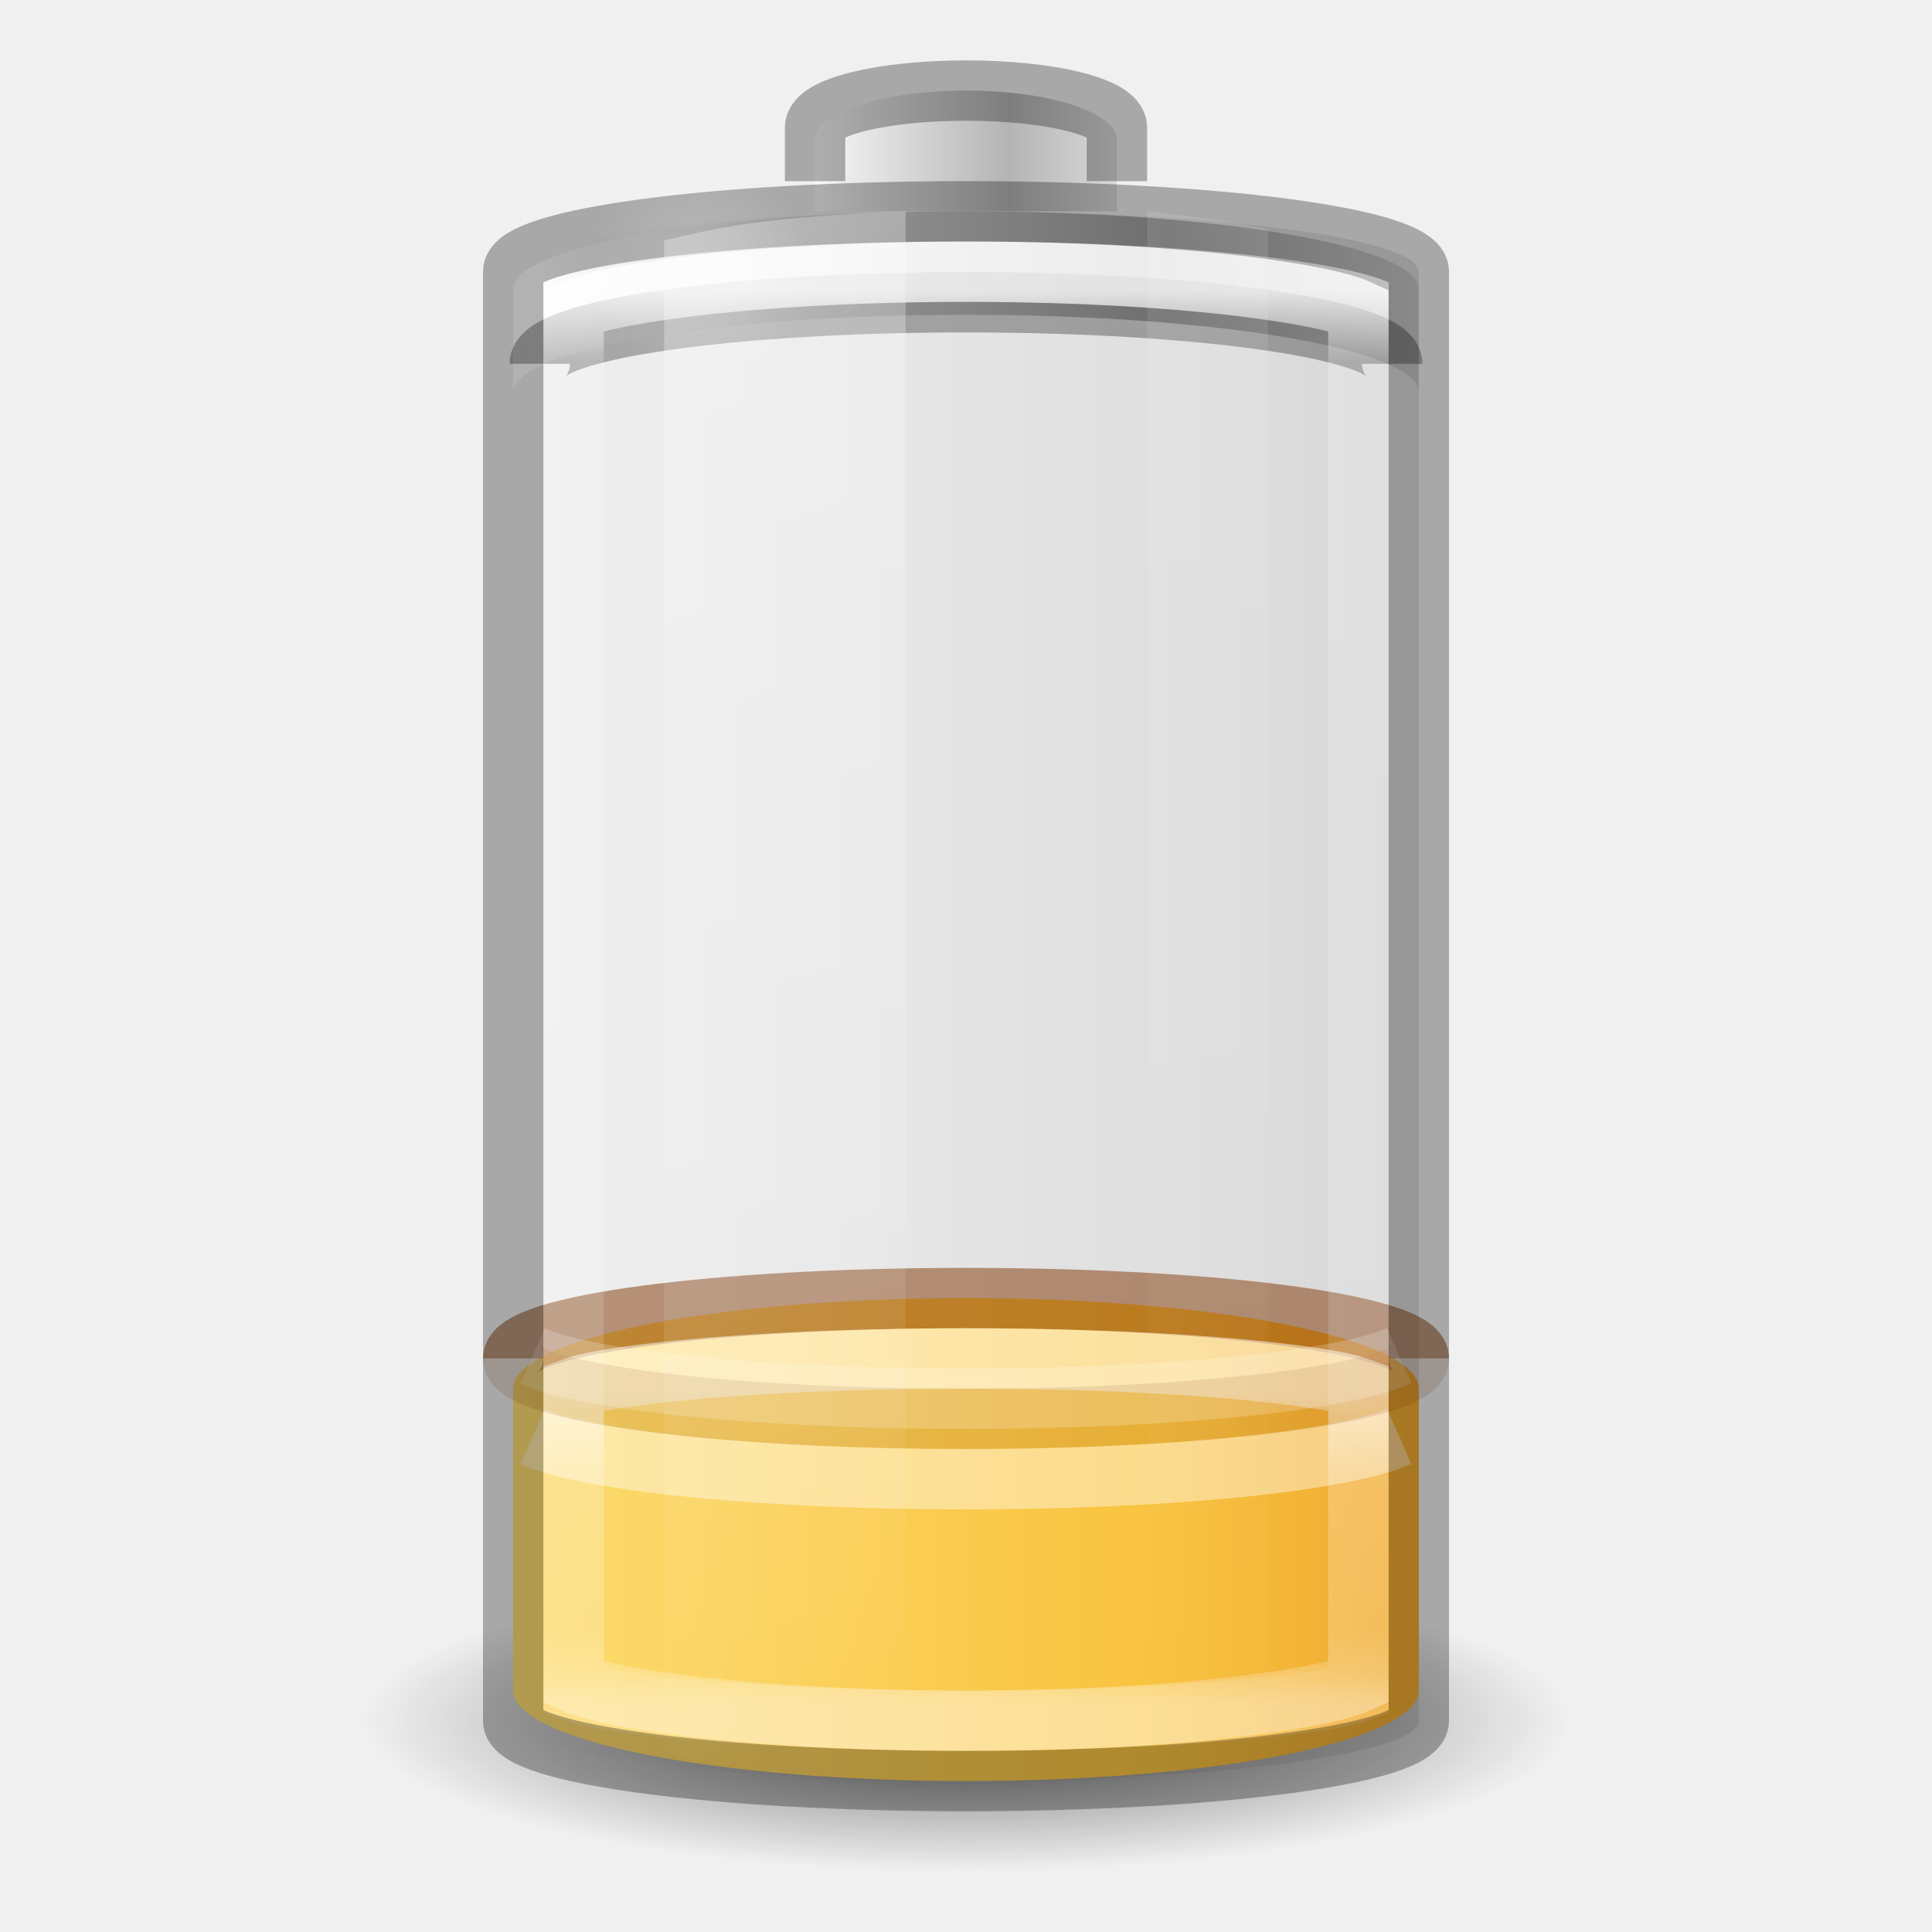
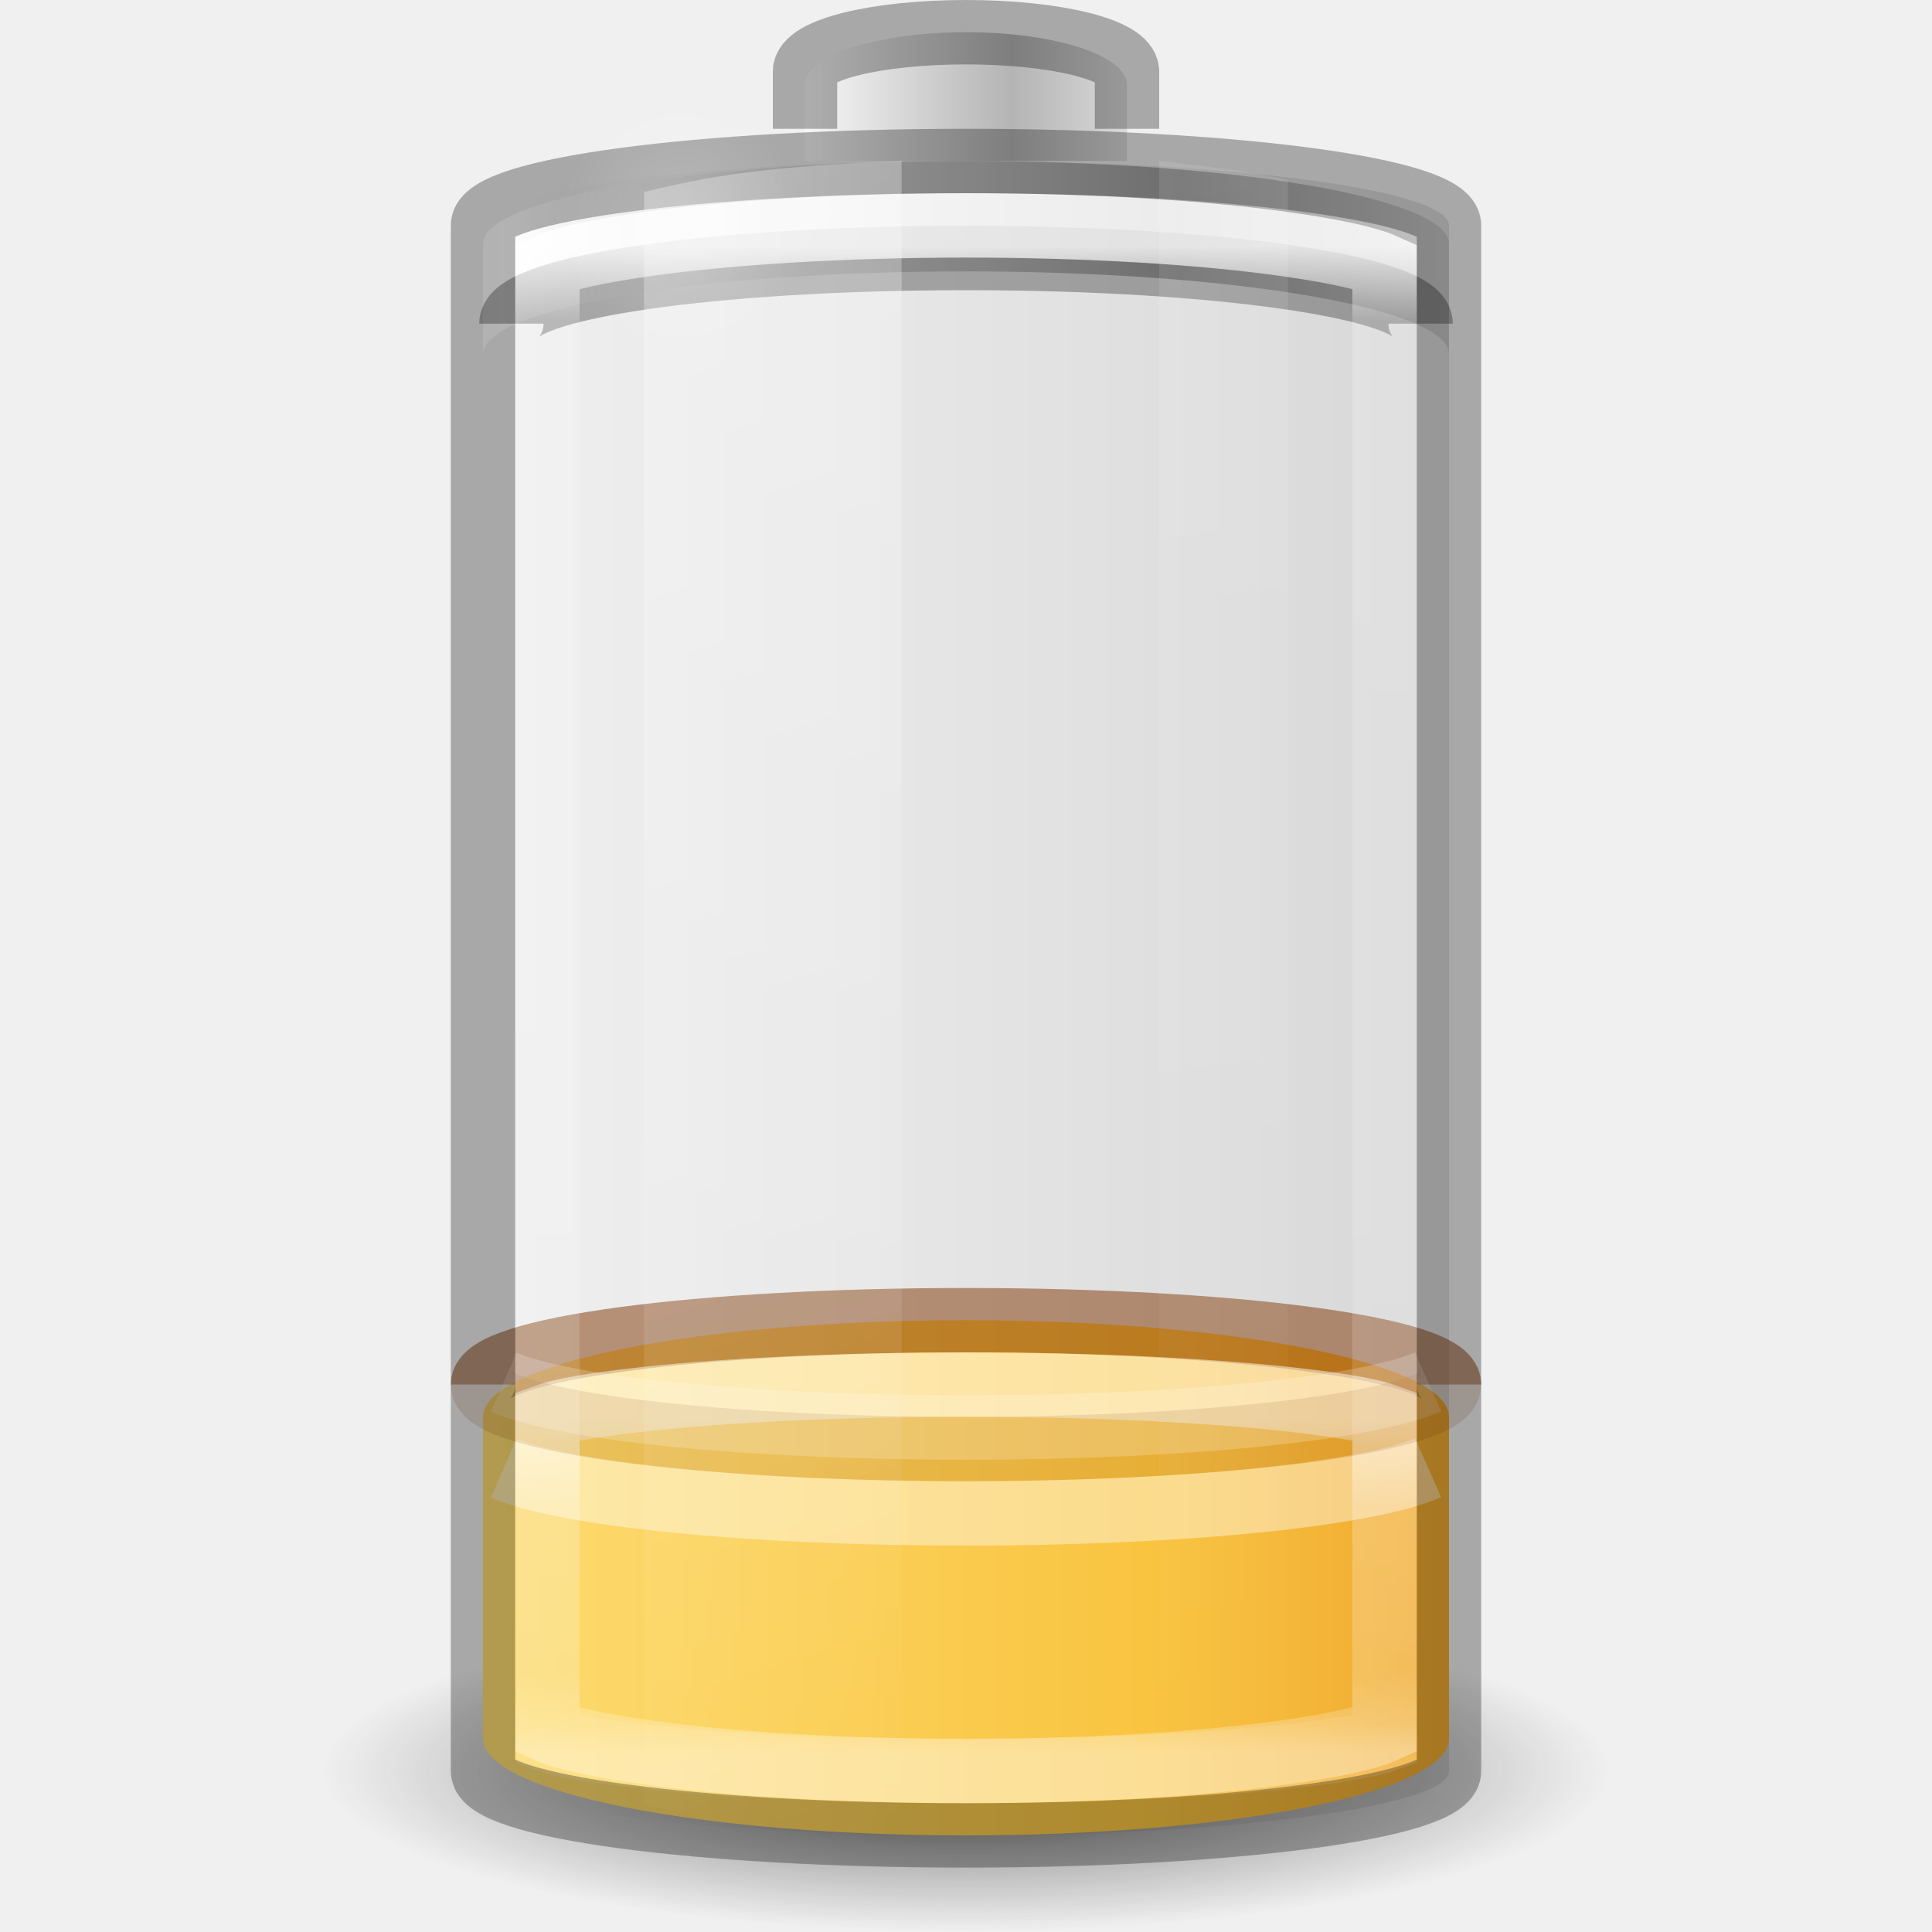
- <svg xmlns="http://www.w3.org/2000/svg" xmlns:xlink="http://www.w3.org/1999/xlink" viewBox="0 0 32 32" id="svg2485" height="32" width="32" version="1.0">
+ <svg xmlns="http://www.w3.org/2000/svg" xmlns:xlink="http://www.w3.org/1999/xlink" viewBox="0 0 22 22" id="svg2485" height="22" width="22" version="1.0">
  <defs id="defs2487">
    <linearGradient id="linearGradient5126">
      <stop offset="0" style="stop-color:#ffffff;stop-opacity:1" id="stop5128" />
      <stop offset="1" style="stop-color:#ffffff;stop-opacity:0" id="stop5130" />
    </linearGradient>
    <linearGradient id="linearGradient5118">
      <stop offset="0" style="stop-color:#9d9d9d;stop-opacity:1" id="stop5120" />
      <stop offset="1" style="stop-color:#ffffff;stop-opacity:1" id="stop5122" />
    </linearGradient>
    <linearGradient id="linearGradient4762">
      <stop offset="0" style="stop-color:#ffffff;stop-opacity:1" id="stop4764" />
      <stop offset="0.05" style="stop-color:#ffffff;stop-opacity:0.235" id="stop4766" />
      <stop offset="0.95" style="stop-color:#ffffff;stop-opacity:0.157" id="stop4768" />
      <stop offset="1" style="stop-color:#ffffff;stop-opacity:0.392" id="stop4770" />
    </linearGradient>
    <linearGradient id="linearGradient3254-3-182-8-5">
      <stop offset="0" style="stop-color:#ffffff;stop-opacity:1" id="stop4663-8-7" />
      <stop offset="1" style="stop-color:#ffffff;stop-opacity:0" id="stop4665-7-6" />
    </linearGradient>
    <linearGradient gradientTransform="matrix(0.52,0,0,0.6486486,3.52,0.2837841)" gradientUnits="userSpaceOnUse" xlink:href="#linearGradient4762" id="linearGradient4760" y2="43" x2="30" y1="7" x1="30" />
    <linearGradient spreadMethod="reflect" gradientTransform="matrix(0.1274027,0,0,0.1511387,19.31925,17.02428)" gradientUnits="userSpaceOnUse" xlink:href="#linearGradient2793-2-0-669-94-2" id="linearGradient3457-7-6" y2="-93.092" x2="-48.479" y1="-93.092" x1="-20.447" />
    <linearGradient id="linearGradient2793-2-0-669-94-2">
      <stop offset="0" style="stop-color:#b4b4b4;stop-opacity:1" id="stop4681-3-1" />
      <stop offset="1" style="stop-color:#ffffff;stop-opacity:1" id="stop4683-67-4" />
    </linearGradient>
    <linearGradient spreadMethod="reflect" gradientTransform="matrix(0.3685519,0,0,0.1335958,25.64328,15.69928)" gradientUnits="userSpaceOnUse" xlink:href="#linearGradient5118" id="linearGradient5066-8" y2="-93.092" x2="-45.762" y1="-93.092" x1="-17.121" />
    <radialGradient gradientTransform="matrix(0.5345048,0,0,0.5901873,2.768907,0.07629)" gradientUnits="userSpaceOnUse" xlink:href="#linearGradient5126" id="radialGradient5132" fy="7.5" fx="16.5" r="3.5" cy="7.5" cx="16.5" />
    <linearGradient id="linearGradient3820-7-2-1-2-6">
      <stop offset="0" style="stop-color:#3d3d3d;stop-opacity:1" id="stop3822-2-6-3-3-7" />
      <stop offset="0.5" style="stop-color:#686868;stop-opacity:0.498" id="stop3864-8-7-7-9-1" />
      <stop offset="1" style="stop-color:#686868;stop-opacity:0" id="stop3824-1-2-5-0-3" />
    </linearGradient>
    <radialGradient gradientTransform="matrix(0.159314,0,0,0.03982852,0.2028998,21.08535)" gradientUnits="userSpaceOnUse" xlink:href="#linearGradient3820-7-2-1-2-6" id="radialGradient5362" fy="186.171" fx="99.157" r="62.769" cy="186.171" cx="99.157" />
    <linearGradient gradientTransform="matrix(0.9777772,0,0,1.394143,-2.37777,-20.56746)" gradientUnits="userSpaceOnUse" xlink:href="#linearGradient3254-3-182-8-5" id="linearGradient5508" y2="35.717" x2="17.773" y1="17.458" x1="13.682" />
    <linearGradient gradientTransform="matrix(0.9777772,0,0,1.414646,-5.711104,-21.11257)" gradientUnits="userSpaceOnUse" xlink:href="#linearGradient3254-3-182-8-5" id="linearGradient5510" y2="35.717" x2="27.318" y1="17.458" x1="25.273" />
    <linearGradient id="linearGradient3821">
      <stop id="stop3823" offset="0" style="stop-color:#000000;stop-opacity:1;" />
      <stop id="stop3825" offset="1" style="stop-color:#000000;stop-opacity:0;" />
    </linearGradient>
    <linearGradient xlink:href="#linearGradient3821" id="linearGradient3941" gradientUnits="userSpaceOnUse" gradientTransform="matrix(0.6,0,0,0.6666667,-30.4,-0.166666)" x1="12.029" y1="25" x2="36.609" y2="25" />
    <linearGradient id="linearGradient4271">
      <stop id="stop4273" style="stop-color:#ffffff;stop-opacity:1" offset="0" />
      <stop id="stop4275" style="stop-color:#ffffff;stop-opacity:0.235" offset="0.256" />
      <stop id="stop4277" style="stop-color:#ffffff;stop-opacity:0.157" offset="0.909" />
      <stop id="stop4279" style="stop-color:#ffffff;stop-opacity:0.392" offset="1" />
    </linearGradient>
    <linearGradient x1="-5.001" y1="35" x2="46.68" y2="35" id="linearGradient4393-7" xlink:href="#linearGradient3846-7" gradientUnits="userSpaceOnUse" gradientTransform="matrix(0.5555556,0,0,0.4210526,2.666666,10.76316)" />
    <linearGradient id="linearGradient3846-7">
      <stop id="stop3848-7" style="stop-color:#fff3cb;stop-opacity:1" offset="0" />
      <stop id="stop3850-5" style="stop-color:#fdde76;stop-opacity:1" offset="0.262" />
      <stop id="stop3852-9" style="stop-color:#f9c440;stop-opacity:1" offset="0.661" />
      <stop id="stop3854-2" style="stop-color:#e48b20;stop-opacity:1" offset="1" />
    </linearGradient>
    <linearGradient x1="30" y1="32.586" x2="30" y2="43" id="linearGradient4760-7" xlink:href="#linearGradient4271" gradientUnits="userSpaceOnUse" gradientTransform="matrix(0.5652174,0,0,0.4999996,2.434783,6.750011)" />
  </defs>
-   <rect transform="scale(-1,1)" style="color:#000000;display:block;overflow:visible;visibility:visible;opacity:0.1;fill:url(#linearGradient3941);fill-opacity:1;stroke:none;stroke-width:1;marker:none;enable-background:accumulate" id="rect3268-4" y="3.5" x="-23.5" ry="1" rx="9" height="26" width="15" />
-   <path style="fill:url(#radialGradient5362);fill-opacity:1;stroke:none;stroke-width:1" id="path3818-0-5" d="m 26,28.5 a 10,2.5 0 0 1 -20,0 10,2.5 0 1 1 20,0 z" />
-   <rect style="color:#000000;display:inline;overflow:visible;visibility:visible;fill:url(#linearGradient4393-7);fill-opacity:1;fill-rule:nonzero;stroke:none;stroke-width:1;marker:none;enable-background:accumulate" id="rect3268-0-1-7" y="21.5" x="8.5" ry="1.5" rx="13.5" height="8" width="15" />
-   <path style="color:#000000;display:inline;overflow:visible;visibility:visible;opacity:0.5;fill:none;stroke:#7d3400;stroke-width:1;stroke-linecap:butt;stroke-linejoin:round;stroke-miterlimit:4;stroke-dasharray:none;stroke-dashoffset:0;stroke-opacity:1;marker:none;enable-background:accumulate" id="rect3268-0-8" d="m 23.5,22.5 c 0,-0.554 -3.345,-1 -7.5,-1 -4.155,0 -7.5,0.446 -7.5,1" />
-   <path style="color:#000000;display:block;overflow:visible;visibility:visible;opacity:0.5;fill:none;stroke:url(#linearGradient4760-7);stroke-width:1;stroke-linecap:butt;stroke-linejoin:miter;stroke-miterlimit:7;stroke-dasharray:none;stroke-dashoffset:0;stroke-opacity:1;marker:none;enable-background:accumulate" id="path4230" d="m 16,22.5 c -1.939,0 -3.685,0.087 -4.928,0.219 -0.621,0.066 -1.127,0.142 -1.431,0.219 -0.08,0.02 -0.093,0.03 -0.141,0.047 v 5.031 c 0.048,0.017 0.061,0.027 0.141,0.047 0.304,0.076 0.809,0.153 1.431,0.219 1.243,0.132 2.989,0.219 4.928,0.219 1.939,0 3.685,-0.087 4.928,-0.219 0.621,-0.066 1.127,-0.142 1.431,-0.219 0.08,-0.02 0.093,-0.03 0.141,-0.047 V 22.984 C 22.452,22.967 22.439,22.958 22.359,22.937 22.055,22.861 21.549,22.785 20.928,22.719 19.685,22.587 17.939,22.5 16,22.5 Z" />
-   <path style="color:#000000;display:block;overflow:visible;visibility:visible;opacity:0.4;fill:none;stroke:#ffffff;stroke-width:1;stroke-linecap:butt;stroke-linejoin:miter;stroke-miterlimit:7;stroke-dasharray:none;stroke-dashoffset:0;stroke-opacity:1;marker:none;enable-background:accumulate" id="rect3268-0-7-1" d="m 23.175,23.79 c -0.929,0.412 -3.784,0.71 -7.181,0.71 -3.386,0 -6.233,-0.296 -7.172,-0.705" />
-   <path style="color:#000000;display:inline;overflow:visible;visibility:visible;opacity:0.15;fill:none;stroke:#7d3400;stroke-width:1;stroke-linecap:butt;stroke-linejoin:round;stroke-miterlimit:4;stroke-dasharray:none;stroke-dashoffset:0;stroke-opacity:1;marker:none;enable-background:accumulate" id="rect3268-0-3" d="m 23.5,22.5 c 0,0.554 -3.345,1 -7.5,1 -4.155,0 -7.5,-0.446 -7.5,-1" />
-   <path style="color:#000000;display:block;overflow:visible;visibility:visible;opacity:0.2;fill:none;stroke:#ffffff;stroke-width:1;stroke-linecap:butt;stroke-linejoin:miter;stroke-miterlimit:7;stroke-dasharray:none;stroke-dashoffset:0;stroke-opacity:1;marker:none;enable-background:accumulate" id="rect3268-0-7-8" d="m 23.175,22.457 c -0.929,0.412 -3.784,0.71 -7.181,0.71 -3.386,0 -6.233,-0.296 -7.172,-0.705" />
-   <path style="color:#000000;display:inline;overflow:visible;visibility:visible;fill:url(#linearGradient5066-8);fill-opacity:1;fill-rule:nonzero;stroke:none;stroke-width:1;marker:none;enable-background:accumulate" id="rect3268-6-4" d="M 16,3.5 C 11.845,3.5 8.5,4.073 8.5,4.786 V 6.5 c 0,-0.712 3.345,-1.286 7.5,-1.286 4.155,0 7.5,0.573 7.5,1.286 V 4.786 C 23.5,4.073 20.155,3.5 16,3.5 Z" />
-   <path style="color:#000000;display:block;overflow:visible;visibility:visible;opacity:0.3;fill:none;stroke:#000000;stroke-width:1;stroke-linecap:butt;stroke-linejoin:miter;stroke-miterlimit:7;stroke-dasharray:none;stroke-dashoffset:0;stroke-opacity:1;marker:none;enable-background:accumulate" id="rect3268-6" d="m 8.941,6.026 c 0,-0.565 3.148,-1.02 7.059,-1.02 3.911,0 7.059,0.455 7.059,1.02" />
-   <path style="color:#000000;display:inline;overflow:visible;visibility:visible;fill:url(#linearGradient3457-7-6);fill-opacity:1;fill-rule:nonzero;stroke:none;stroke-width:1;marker:none;enable-background:accumulate" id="rect3268-3-9" d="M 18.5,3.5 V 2.318 c 0,-0.455 -1.115,-0.818 -2.5,-0.818 -1.385,0 -2.5,0.364 -2.5,0.818 V 3.5" />
-   <path style="color:#000000;display:block;overflow:visible;visibility:visible;opacity:0.3;fill:none;stroke:#000000;stroke-width:1;stroke-linecap:butt;stroke-linejoin:miter;stroke-miterlimit:7;stroke-dasharray:none;stroke-dashoffset:0;stroke-opacity:1;marker:none;enable-background:accumulate" id="rect3268-3" d="M 18.5,3 V 2.114 c 0,-0.341 -1.115,-0.614 -2.5,-0.614 -1.385,0 -2.5,0.273 -2.5,0.614 v 0.886" />
-   <path style="color:#000000;display:block;overflow:visible;visibility:visible;opacity:0.8;fill:none;stroke:url(#linearGradient4760);stroke-width:1;stroke-linecap:butt;stroke-linejoin:miter;stroke-miterlimit:7;stroke-dasharray:none;stroke-dashoffset:0;stroke-opacity:1;marker:none;enable-background:accumulate" id="path4752" d="m 16,4.5 c -1.929,0 -3.667,0.112 -4.907,0.284 -0.62,0.086 -1.121,0.182 -1.43,0.284 -0.085,0.028 -0.111,0.037 -0.163,0.061 V 27.872 c 0.052,0.024 0.077,0.033 0.163,0.061 0.309,0.102 0.81,0.198 1.43,0.284 C 12.333,28.388 14.071,28.5 16,28.5 c 1.929,0 3.667,-0.112 4.907,-0.284 0.62,-0.086 1.121,-0.182 1.43,-0.284 0.085,-0.028 0.111,-0.037 0.163,-0.061 V 5.128 C 22.448,5.104 22.423,5.096 22.337,5.068 22.028,4.966 21.528,4.87 20.907,4.784 19.667,4.612 17.929,4.5 16,4.5 Z" />
-   <rect style="color:#000000;display:block;overflow:visible;visibility:visible;opacity:0.3;fill:none;stroke:#000000;stroke-width:1;stroke-linecap:butt;stroke-linejoin:miter;stroke-miterlimit:7;stroke-dasharray:none;stroke-dashoffset:0;stroke-opacity:1;marker:none;enable-background:accumulate" id="rect3268" y="3.5" x="8.5" ry="1" rx="9.18" height="26" width="15" />
-   <path style="display:inline;overflow:visible;visibility:visible;opacity:0.3;fill:url(#linearGradient5508);fill-opacity:1;fill-rule:nonzero;stroke:none;stroke-width:1;marker:none" id="path5194" d="m 15,3.5 c -2.142,0.081 -3.005,0.241 -4,0.481 V 29.019 c 0.995,0.24 1.858,0.4 4,0.481 z" />
-   <path style="display:inline;overflow:visible;visibility:visible;opacity:0.1;fill:url(#linearGradient5510);fill-opacity:1;fill-rule:nonzero;stroke:none;stroke-width:1;marker:none" id="rect3244" d="M 19,3.5 V 29.5 c 0.758,-0.084 1.536,-0.184 2,-0.297 V 3.797 C 20.536,3.684 19.758,3.584 19,3.5 Z" />
-   <path style="color:#000000;display:inline;overflow:visible;visibility:visible;opacity:0.2;fill:url(#radialGradient5132);fill-opacity:1;fill-rule:nonzero;stroke:none;stroke-width:1.37;marker:none;enable-background:accumulate" id="path5124" d="m 13.459,4.503 a 1.871,2.066 0 1 1 -3.742,0 1.871,2.066 0 1 1 3.742,0 z" />
+   <g id="g900" transform="matrix(0.7333333,0,0,0.7333333,-0.7333333,-0.7333332)">
+     <rect transform="scale(-1,1)" style="color:#000000;display:block;overflow:visible;visibility:visible;opacity:0.1;fill:url(#linearGradient3941);fill-opacity:1;stroke:none;stroke-width:1;marker:none;enable-background:accumulate" id="rect3268-4" y="3.5" x="-23.5" ry="1" rx="9" height="26" width="15" />
+     <path style="fill:url(#radialGradient5362);fill-opacity:1;stroke:none;stroke-width:1" id="path3818-0-5" d="m 26,28.5 a 10,2.5 0 0 1 -20,0 10,2.5 0 1 1 20,0 z" />
+     <rect style="color:#000000;display:inline;overflow:visible;visibility:visible;fill:url(#linearGradient4393-7);fill-opacity:1;fill-rule:nonzero;stroke:none;stroke-width:1;marker:none;enable-background:accumulate" id="rect3268-0-1-7" y="21.5" x="8.5" ry="1.5" rx="13.5" height="8" width="15" />
+     <path style="color:#000000;display:inline;overflow:visible;visibility:visible;opacity:0.5;fill:none;stroke:#7d3400;stroke-width:1;stroke-linecap:butt;stroke-linejoin:round;stroke-miterlimit:4;stroke-dasharray:none;stroke-dashoffset:0;stroke-opacity:1;marker:none;enable-background:accumulate" id="rect3268-0-8" d="m 23.5,22.5 c 0,-0.554 -3.345,-1 -7.5,-1 -4.155,0 -7.5,0.446 -7.5,1" />
+     <path style="color:#000000;display:block;overflow:visible;visibility:visible;opacity:0.5;fill:none;stroke:url(#linearGradient4760-7);stroke-width:1;stroke-linecap:butt;stroke-linejoin:miter;stroke-miterlimit:7;stroke-dasharray:none;stroke-dashoffset:0;stroke-opacity:1;marker:none;enable-background:accumulate" id="path4230" d="m 16,22.5 c -1.939,0 -3.685,0.087 -4.928,0.219 -0.621,0.066 -1.127,0.142 -1.431,0.219 -0.08,0.02 -0.093,0.03 -0.141,0.047 v 5.031 c 0.048,0.017 0.061,0.027 0.141,0.047 0.304,0.076 0.809,0.153 1.431,0.219 1.243,0.132 2.989,0.219 4.928,0.219 1.939,0 3.685,-0.087 4.928,-0.219 0.621,-0.066 1.127,-0.142 1.431,-0.219 0.08,-0.02 0.093,-0.03 0.141,-0.047 V 22.984 C 22.452,22.967 22.439,22.958 22.359,22.937 22.055,22.861 21.549,22.785 20.928,22.719 19.685,22.587 17.939,22.5 16,22.5 Z" />
+     <path style="color:#000000;display:block;overflow:visible;visibility:visible;opacity:0.4;fill:none;stroke:#ffffff;stroke-width:1;stroke-linecap:butt;stroke-linejoin:miter;stroke-miterlimit:7;stroke-dasharray:none;stroke-dashoffset:0;stroke-opacity:1;marker:none;enable-background:accumulate" id="rect3268-0-7-1" d="m 23.175,23.79 c -0.929,0.412 -3.784,0.71 -7.181,0.71 -3.386,0 -6.233,-0.296 -7.172,-0.705" />
+     <path style="color:#000000;display:inline;overflow:visible;visibility:visible;opacity:0.15;fill:none;stroke:#7d3400;stroke-width:1;stroke-linecap:butt;stroke-linejoin:round;stroke-miterlimit:4;stroke-dasharray:none;stroke-dashoffset:0;stroke-opacity:1;marker:none;enable-background:accumulate" id="rect3268-0-3" d="m 23.5,22.5 c 0,0.554 -3.345,1 -7.5,1 -4.155,0 -7.5,-0.446 -7.5,-1" />
+     <path style="color:#000000;display:block;overflow:visible;visibility:visible;opacity:0.2;fill:none;stroke:#ffffff;stroke-width:1;stroke-linecap:butt;stroke-linejoin:miter;stroke-miterlimit:7;stroke-dasharray:none;stroke-dashoffset:0;stroke-opacity:1;marker:none;enable-background:accumulate" id="rect3268-0-7-8" d="m 23.175,22.457 c -0.929,0.412 -3.784,0.71 -7.181,0.71 -3.386,0 -6.233,-0.296 -7.172,-0.705" />
+     <path style="color:#000000;display:inline;overflow:visible;visibility:visible;fill:url(#linearGradient5066-8);fill-opacity:1;fill-rule:nonzero;stroke:none;stroke-width:1;marker:none;enable-background:accumulate" id="rect3268-6-4" d="M 16,3.5 C 11.845,3.5 8.5,4.073 8.5,4.786 V 6.5 c 0,-0.712 3.345,-1.286 7.5,-1.286 4.155,0 7.5,0.573 7.5,1.286 V 4.786 C 23.5,4.073 20.155,3.5 16,3.5 Z" />
+     <path style="color:#000000;display:block;overflow:visible;visibility:visible;opacity:0.3;fill:none;stroke:#000000;stroke-width:1;stroke-linecap:butt;stroke-linejoin:miter;stroke-miterlimit:7;stroke-dasharray:none;stroke-dashoffset:0;stroke-opacity:1;marker:none;enable-background:accumulate" id="rect3268-6" d="m 8.941,6.026 c 0,-0.565 3.148,-1.02 7.059,-1.02 3.911,0 7.059,0.455 7.059,1.02" />
+     <path style="color:#000000;display:inline;overflow:visible;visibility:visible;fill:url(#linearGradient3457-7-6);fill-opacity:1;fill-rule:nonzero;stroke:none;stroke-width:1;marker:none;enable-background:accumulate" id="rect3268-3-9" d="M 18.5,3.5 V 2.318 c 0,-0.455 -1.115,-0.818 -2.5,-0.818 -1.385,0 -2.5,0.364 -2.5,0.818 V 3.5" />
+     <path style="color:#000000;display:block;overflow:visible;visibility:visible;opacity:0.3;fill:none;stroke:#000000;stroke-width:1;stroke-linecap:butt;stroke-linejoin:miter;stroke-miterlimit:7;stroke-dasharray:none;stroke-dashoffset:0;stroke-opacity:1;marker:none;enable-background:accumulate" id="rect3268-3" d="M 18.5,3 V 2.114 c 0,-0.341 -1.115,-0.614 -2.5,-0.614 -1.385,0 -2.5,0.273 -2.5,0.614 v 0.886" />
+     <path style="color:#000000;display:block;overflow:visible;visibility:visible;opacity:0.8;fill:none;stroke:url(#linearGradient4760);stroke-width:1;stroke-linecap:butt;stroke-linejoin:miter;stroke-miterlimit:7;stroke-dasharray:none;stroke-dashoffset:0;stroke-opacity:1;marker:none;enable-background:accumulate" id="path4752" d="m 16,4.5 c -1.929,0 -3.667,0.112 -4.907,0.284 -0.62,0.086 -1.121,0.182 -1.43,0.284 -0.085,0.028 -0.111,0.037 -0.163,0.061 V 27.872 c 0.052,0.024 0.077,0.033 0.163,0.061 0.309,0.102 0.81,0.198 1.43,0.284 C 12.333,28.388 14.071,28.5 16,28.5 c 1.929,0 3.667,-0.112 4.907,-0.284 0.62,-0.086 1.121,-0.182 1.43,-0.284 0.085,-0.028 0.111,-0.037 0.163,-0.061 V 5.128 C 22.448,5.104 22.423,5.096 22.337,5.068 22.028,4.966 21.528,4.87 20.907,4.784 19.667,4.612 17.929,4.5 16,4.5 Z" />
+     <rect style="color:#000000;display:block;overflow:visible;visibility:visible;opacity:0.3;fill:none;stroke:#000000;stroke-width:1;stroke-linecap:butt;stroke-linejoin:miter;stroke-miterlimit:7;stroke-dasharray:none;stroke-dashoffset:0;stroke-opacity:1;marker:none;enable-background:accumulate" id="rect3268" y="3.5" x="8.5" ry="1" rx="9.18" height="26" width="15" />
+     <path style="display:inline;overflow:visible;visibility:visible;opacity:0.3;fill:url(#linearGradient5508);fill-opacity:1;fill-rule:nonzero;stroke:none;stroke-width:1;marker:none" id="path5194" d="m 15,3.5 c -2.142,0.081 -3.005,0.241 -4,0.481 V 29.019 c 0.995,0.24 1.858,0.4 4,0.481 z" />
+     <path style="display:inline;overflow:visible;visibility:visible;opacity:0.1;fill:url(#linearGradient5510);fill-opacity:1;fill-rule:nonzero;stroke:none;stroke-width:1;marker:none" id="rect3244" d="M 19,3.5 V 29.5 c 0.758,-0.084 1.536,-0.184 2,-0.297 V 3.797 C 20.536,3.684 19.758,3.584 19,3.5 Z" />
+     <path style="color:#000000;display:inline;overflow:visible;visibility:visible;opacity:0.2;fill:url(#radialGradient5132);fill-opacity:1;fill-rule:nonzero;stroke:none;stroke-width:1.37;marker:none;enable-background:accumulate" id="path5124" d="m 13.459,4.503 a 1.871,2.066 0 1 1 -3.742,0 1.871,2.066 0 1 1 3.742,0 z" />
+   </g>
</svg>
